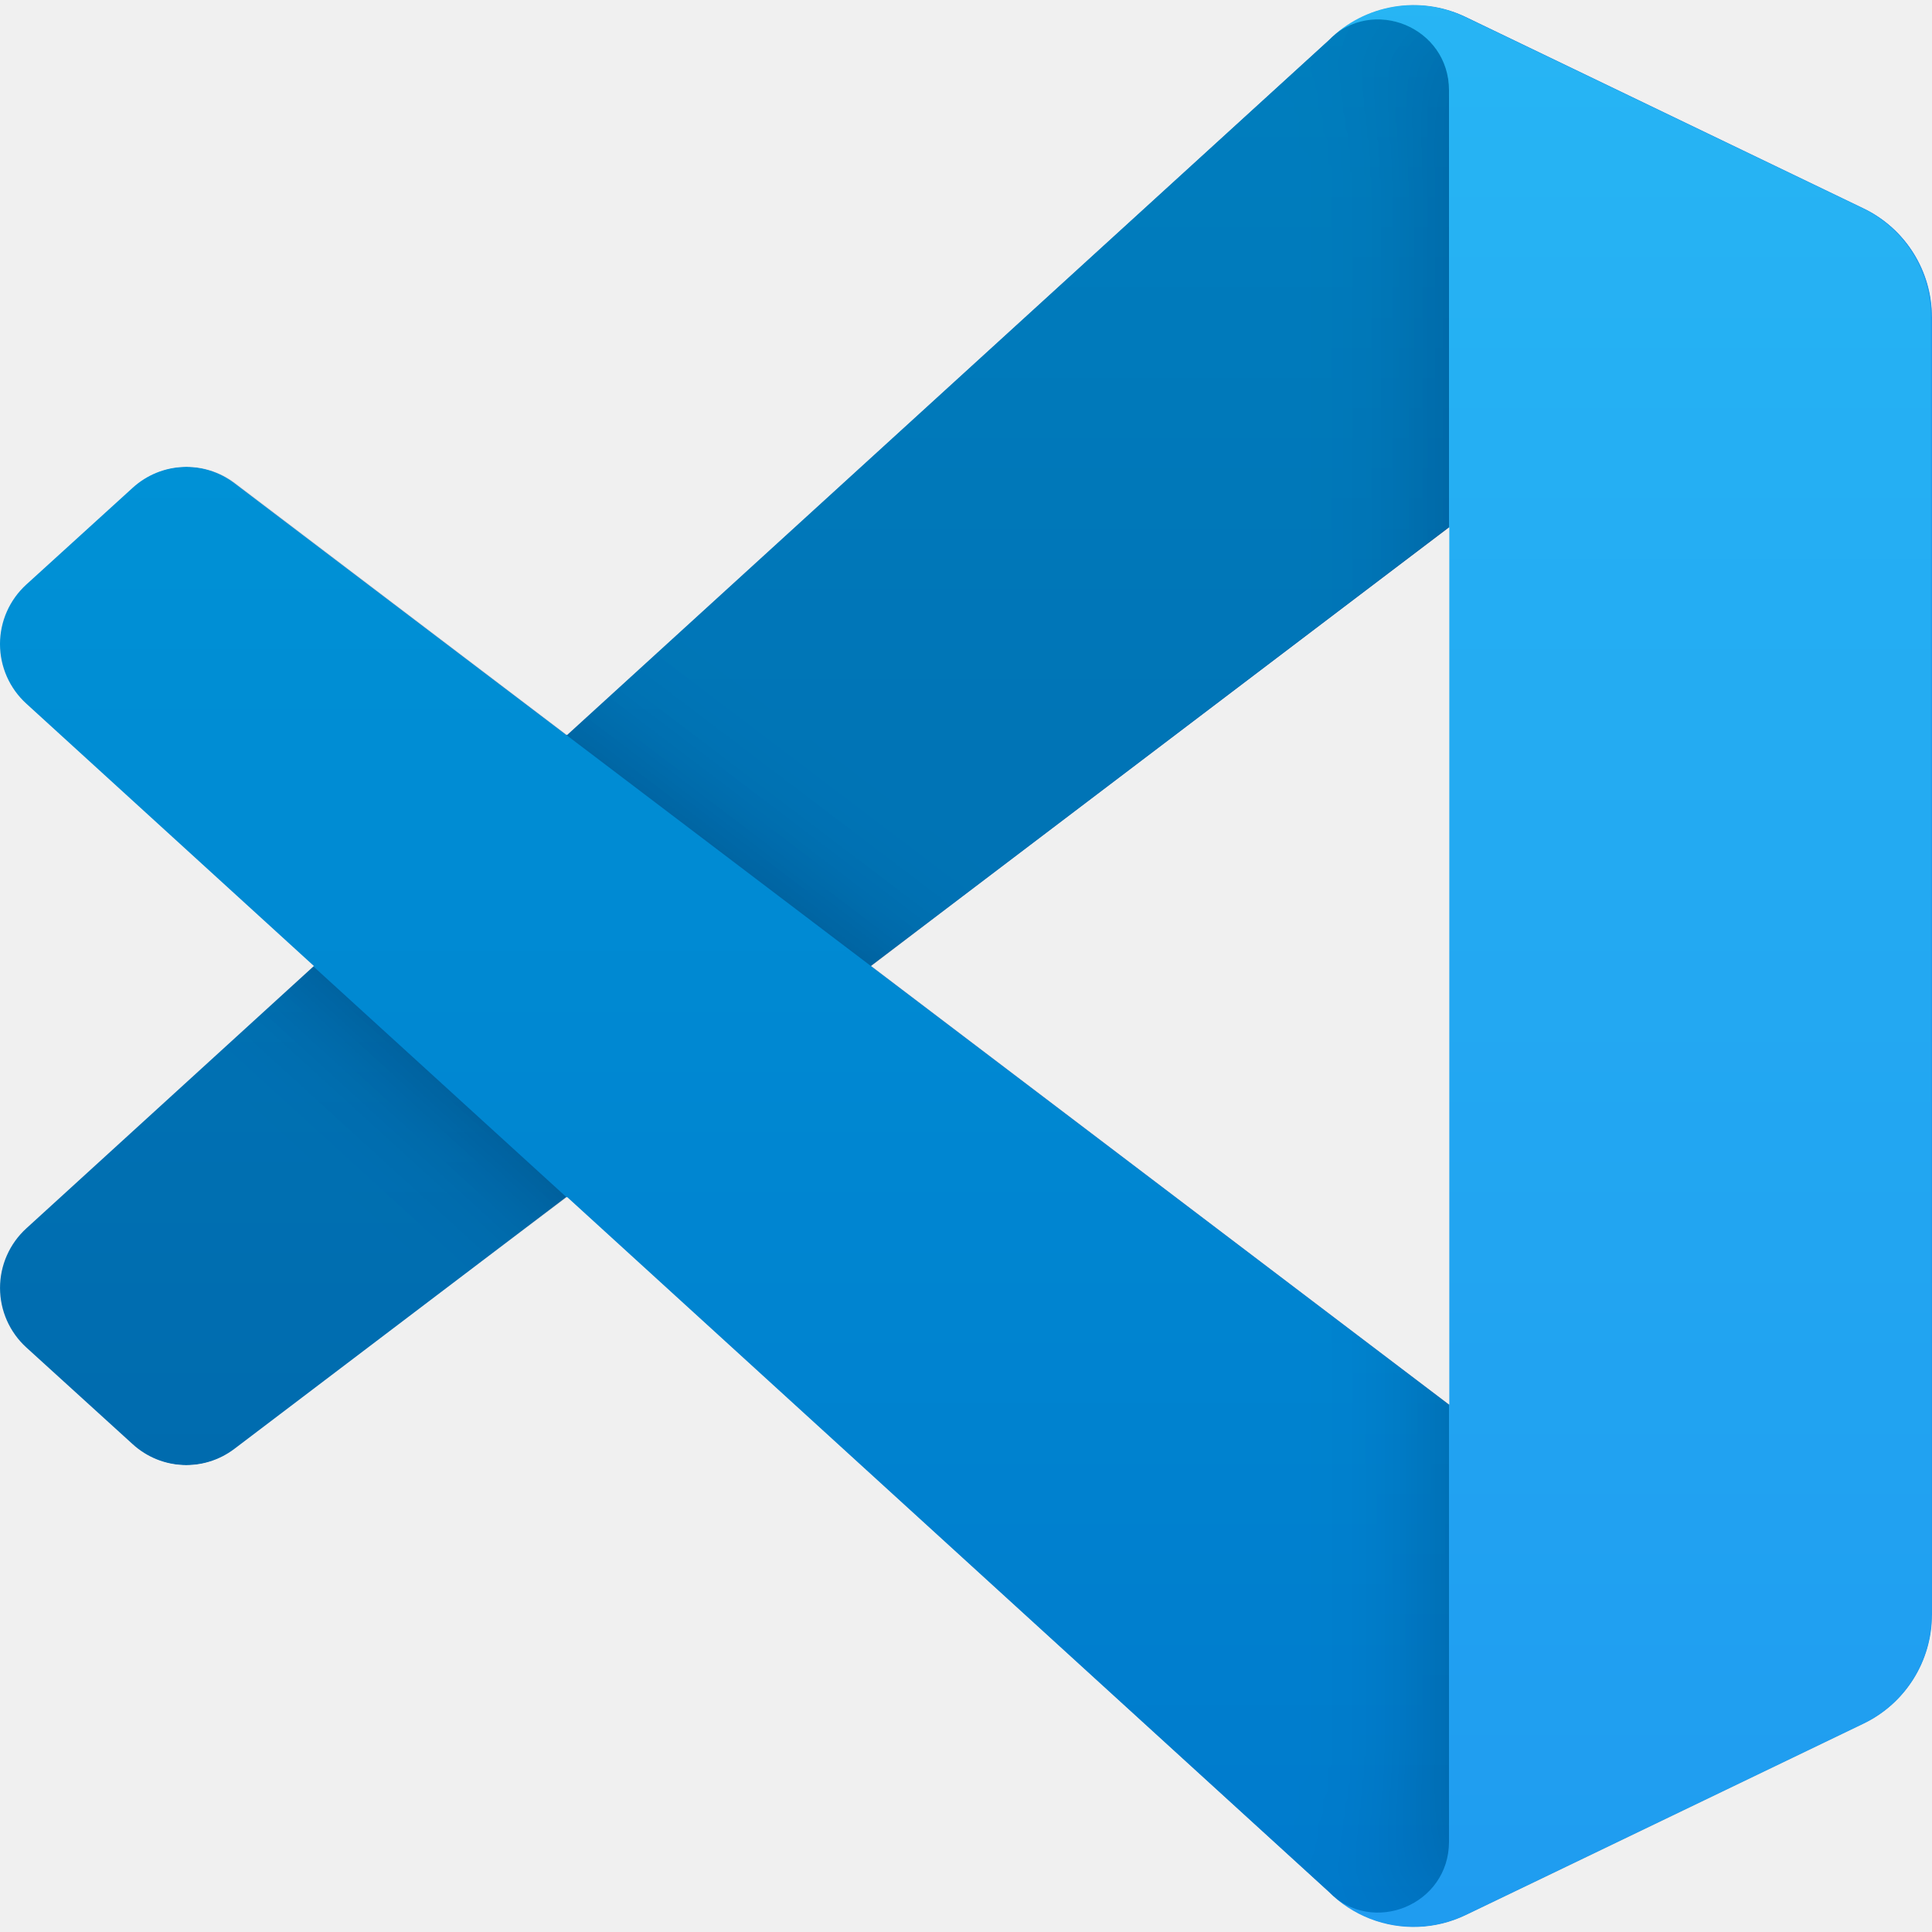
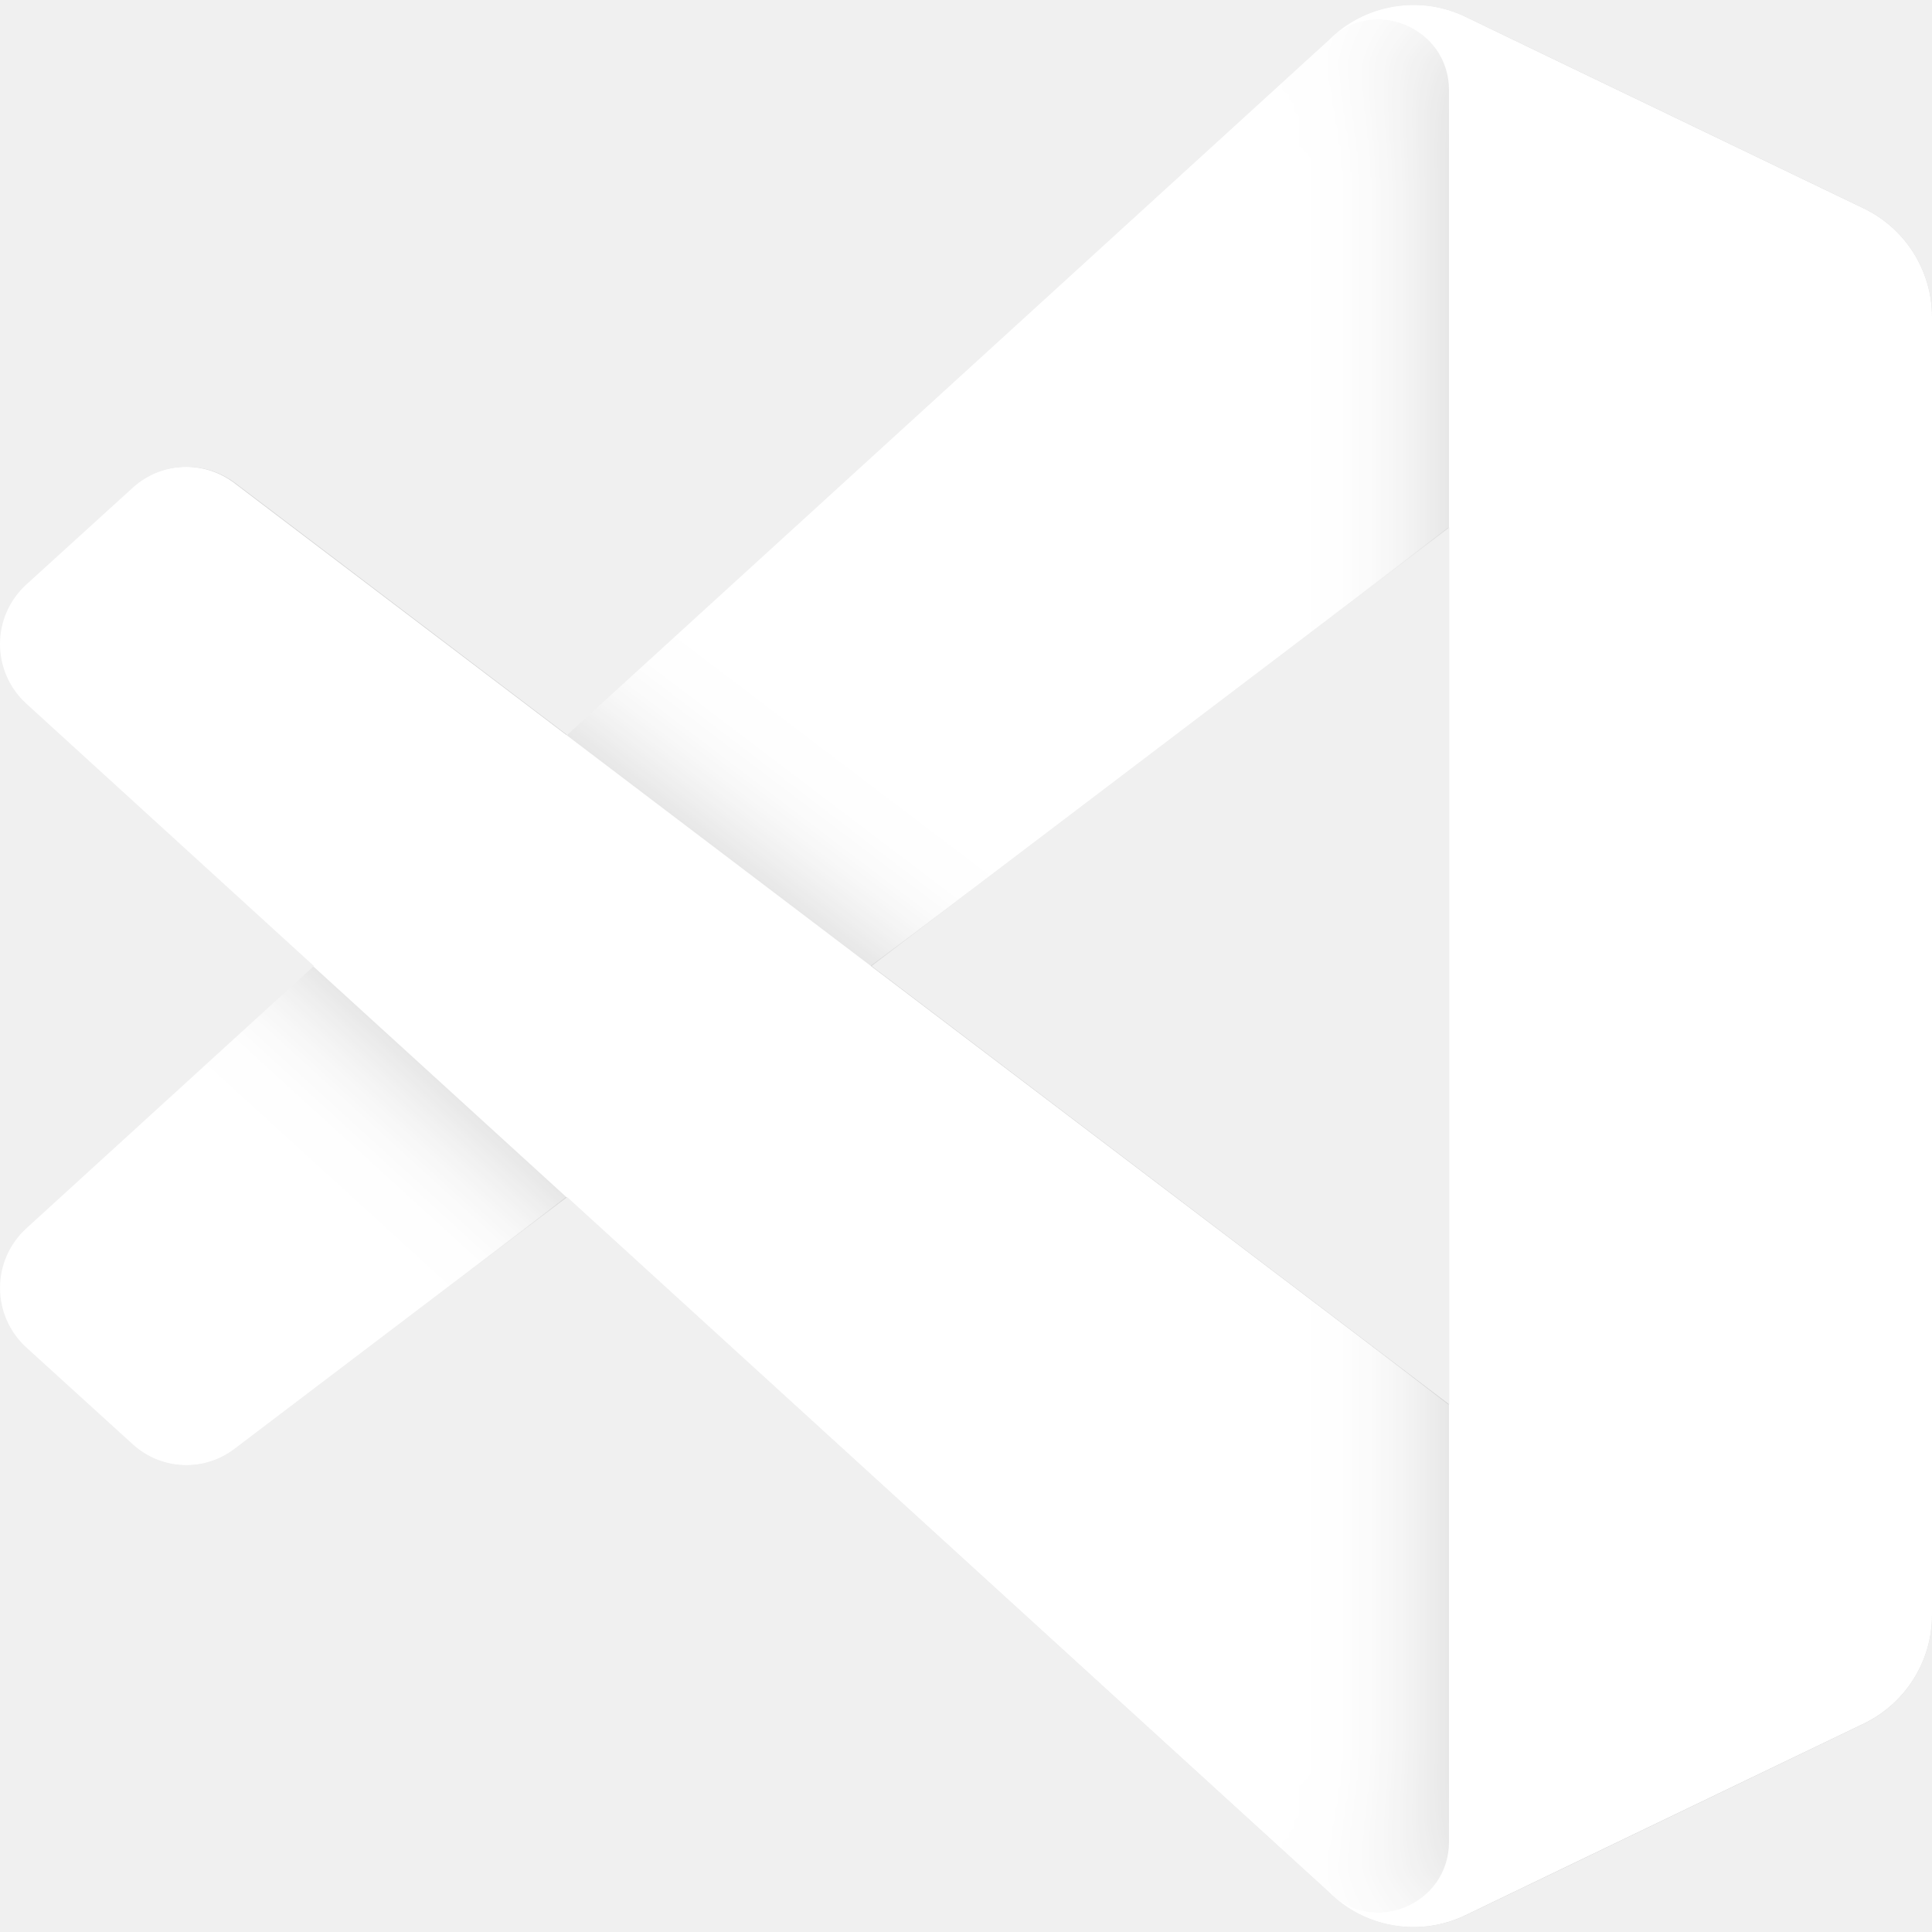
<svg xmlns="http://www.w3.org/2000/svg" viewBox="0 0 128 128">
  <mask id="a" width="128" height="128" x="0" y="0" maskUnits="userSpaceOnUse" style="mask-type:alpha">
    <path fill="#fff" fill-rule="evenodd" d="M90.767 127.126a7.968 7.968 0 0 0 6.35-.244l26.353-12.681a8 8 0 0 0 4.53-7.209V21.009a8 8 0 0 0-4.53-7.21L97.117 1.12a7.97 7.97 0 0 0-9.093 1.548l-50.45 46.026L15.6 32.013a5.328 5.328 0 0 0-6.807.302l-7.048 6.411a5.335 5.335 0 0 0-.006 7.888L20.796 64 1.74 81.387a5.336 5.336 0 0 0 .006 7.887l7.048 6.411a5.327 5.327 0 0 0 6.807.303l21.974-16.68 50.45 46.025a7.96 7.96 0 0 0 2.743 1.793Zm5.252-92.183L57.74 64l38.28 29.058V34.943Z" clip-rule="evenodd" />
  </mask>
  <g mask="url(#a)">
-     <path fill="#0065A9" d="M123.471 13.82 97.097 1.12A7.973 7.973 0 0 0 88 2.668L1.662 81.387a5.333 5.333 0 0 0 .006 7.887l7.052 6.411a5.333 5.333 0 0 0 6.811.303l103.971-78.875c3.488-2.646 8.498-.158 8.498 4.22v-.306a8.001 8.001 0 0 0-4.529-7.208Z" />
+     <path fill="#fff" d="M123.471 13.82 97.097 1.12A7.973 7.973 0 0 0 88 2.668L1.662 81.387a5.333 5.333 0 0 0 .006 7.887l7.052 6.411a5.333 5.333 0 0 0 6.811.303l103.971-78.875c3.488-2.646 8.498-.158 8.498 4.22v-.306a8.001 8.001 0 0 0-4.529-7.208Z" />
    <g filter="url(#b)">
-       <path fill="#007ACC" d="m123.471 114.181-26.374 12.698A7.973 7.973 0 0 1 88 125.333L1.662 46.613a5.333 5.333 0 0 1 .006-7.887l7.052-6.411a5.333 5.333 0 0 1 6.811-.303l103.971 78.874c3.488 2.647 8.498.159 8.498-4.219v.306a8.001 8.001 0 0 1-4.529 7.208Z" />
+       <path fill="#fff" d="m123.471 114.181-26.374 12.698A7.973 7.973 0 0 1 88 125.333L1.662 46.613a5.333 5.333 0 0 1 .006-7.887l7.052-6.411a5.333 5.333 0 0 1 6.811-.303l103.971 78.874c3.488 2.647 8.498.159 8.498-4.219v.306a8.001 8.001 0 0 1-4.529 7.208Z" />
    </g>
    <g filter="url(#c)">
-       <path fill="#1F9CF0" d="M97.098 126.882A7.977 7.977 0 0 1 88 125.333c2.952 2.952 8 .861 8-3.314V5.98c0-4.175-5.048-6.266-8-3.313a7.977 7.977 0 0 1 9.098-1.549L123.467 13.8A8 8 0 0 1 128 21.01v85.982a8 8 0 0 1-4.533 7.21l-26.369 12.681Z" />
+       <path fill="#fff" d="M97.098 126.882A7.977 7.977 0 0 1 88 125.333c2.952 2.952 8 .861 8-3.314V5.98c0-4.175-5.048-6.266-8-3.313a7.977 7.977 0 0 1 9.098-1.549L123.467 13.8A8 8 0 0 1 128 21.01v85.982a8 8 0 0 1-4.533 7.21l-26.369 12.681Z" />
    </g>
-     <path fill="url(#d)" fill-rule="evenodd" d="M90.69 127.126a7.968 7.968 0 0 0 6.349-.244l26.353-12.681a8 8 0 0 0 4.53-7.21V21.009a8 8 0 0 0-4.53-7.21L97.039 1.12a7.97 7.97 0 0 0-9.093 1.548l-50.45 46.026-21.974-16.68a5.328 5.328 0 0 0-6.807.302l-7.048 6.411a5.336 5.336 0 0 0-.006 7.888L20.718 64 1.662 81.386a5.335 5.335 0 0 0 .006 7.888l7.048 6.411a5.328 5.328 0 0 0 6.807.303l21.975-16.681 50.45 46.026a7.959 7.959 0 0 0 2.742 1.793Zm5.252-92.184L57.662 64l38.28 29.057V34.943Z" clip-rule="evenodd" opacity="0.25" style="mix-blend-mode:overlay" />
+     <path fill="#fff" fill-rule="evenodd" d="M90.69 127.126a7.968 7.968 0 0 0 6.349-.244l26.353-12.681a8 8 0 0 0 4.53-7.21V21.009a8 8 0 0 0-4.53-7.21L97.039 1.12a7.97 7.97 0 0 0-9.093 1.548l-50.45 46.026-21.974-16.68a5.328 5.328 0 0 0-6.807.302l-7.048 6.411a5.336 5.336 0 0 0-.006 7.888L20.718 64 1.662 81.386a5.335 5.335 0 0 0 .006 7.888l7.048 6.411a5.328 5.328 0 0 0 6.807.303l21.975-16.681 50.45 46.026a7.959 7.959 0 0 0 2.742 1.793Zm5.252-92.184L57.662 64l38.28 29.057V34.943Z" clip-rule="evenodd" opacity="0.25" style="mix-blend-mode:overlay" />
  </g>
  <defs>
    <filter id="b" width="144.744" height="113.408" x="-8.411" y="22.594" color-interpolation-filters="sRGB" filterUnits="userSpaceOnUse">
      <feFlood flood-opacity="0" result="BackgroundImageFix" />
      <feColorMatrix in="SourceAlpha" result="hardAlpha" values="0 0 0 0 0 0 0 0 0 0 0 0 0 0 0 0 0 0 127 0" />
      <feOffset />
      <feGaussianBlur stdDeviation="4.167" />
      <feColorMatrix values="0 0 0 0 0 0 0 0 0 0 0 0 0 0 0 0 0 0 0.25 0" />
      <feBlend in2="BackgroundImageFix" mode="overlay" result="effect1_dropShadow_1_36" />
      <feBlend in="SourceGraphic" in2="effect1_dropShadow_1_36" result="shape" />
    </filter>
    <filter id="c" width="56.667" height="144.007" x="79.667" y="-8.004" color-interpolation-filters="sRGB" filterUnits="userSpaceOnUse">
      <feFlood flood-opacity="0" result="BackgroundImageFix" />
      <feColorMatrix in="SourceAlpha" result="hardAlpha" values="0 0 0 0 0 0 0 0 0 0 0 0 0 0 0 0 0 0 127 0" />
      <feOffset />
      <feGaussianBlur stdDeviation="4.167" />
      <feColorMatrix values="0 0 0 0 0 0 0 0 0 0 0 0 0 0 0 0 0 0 0.25 0" />
      <feBlend in2="BackgroundImageFix" mode="overlay" result="effect1_dropShadow_1_36" />
      <feBlend in="SourceGraphic" in2="effect1_dropShadow_1_36" result="shape" />
    </filter>
    <linearGradient id="d" x1="63.922" x2="63.922" y1="0.33" y2="127.67" gradientUnits="userSpaceOnUse">
      <stop stop-color="#fff" />
      <stop offset="1" stop-color="#fff" stop-opacity="0" />
    </linearGradient>
  </defs>
</svg>
